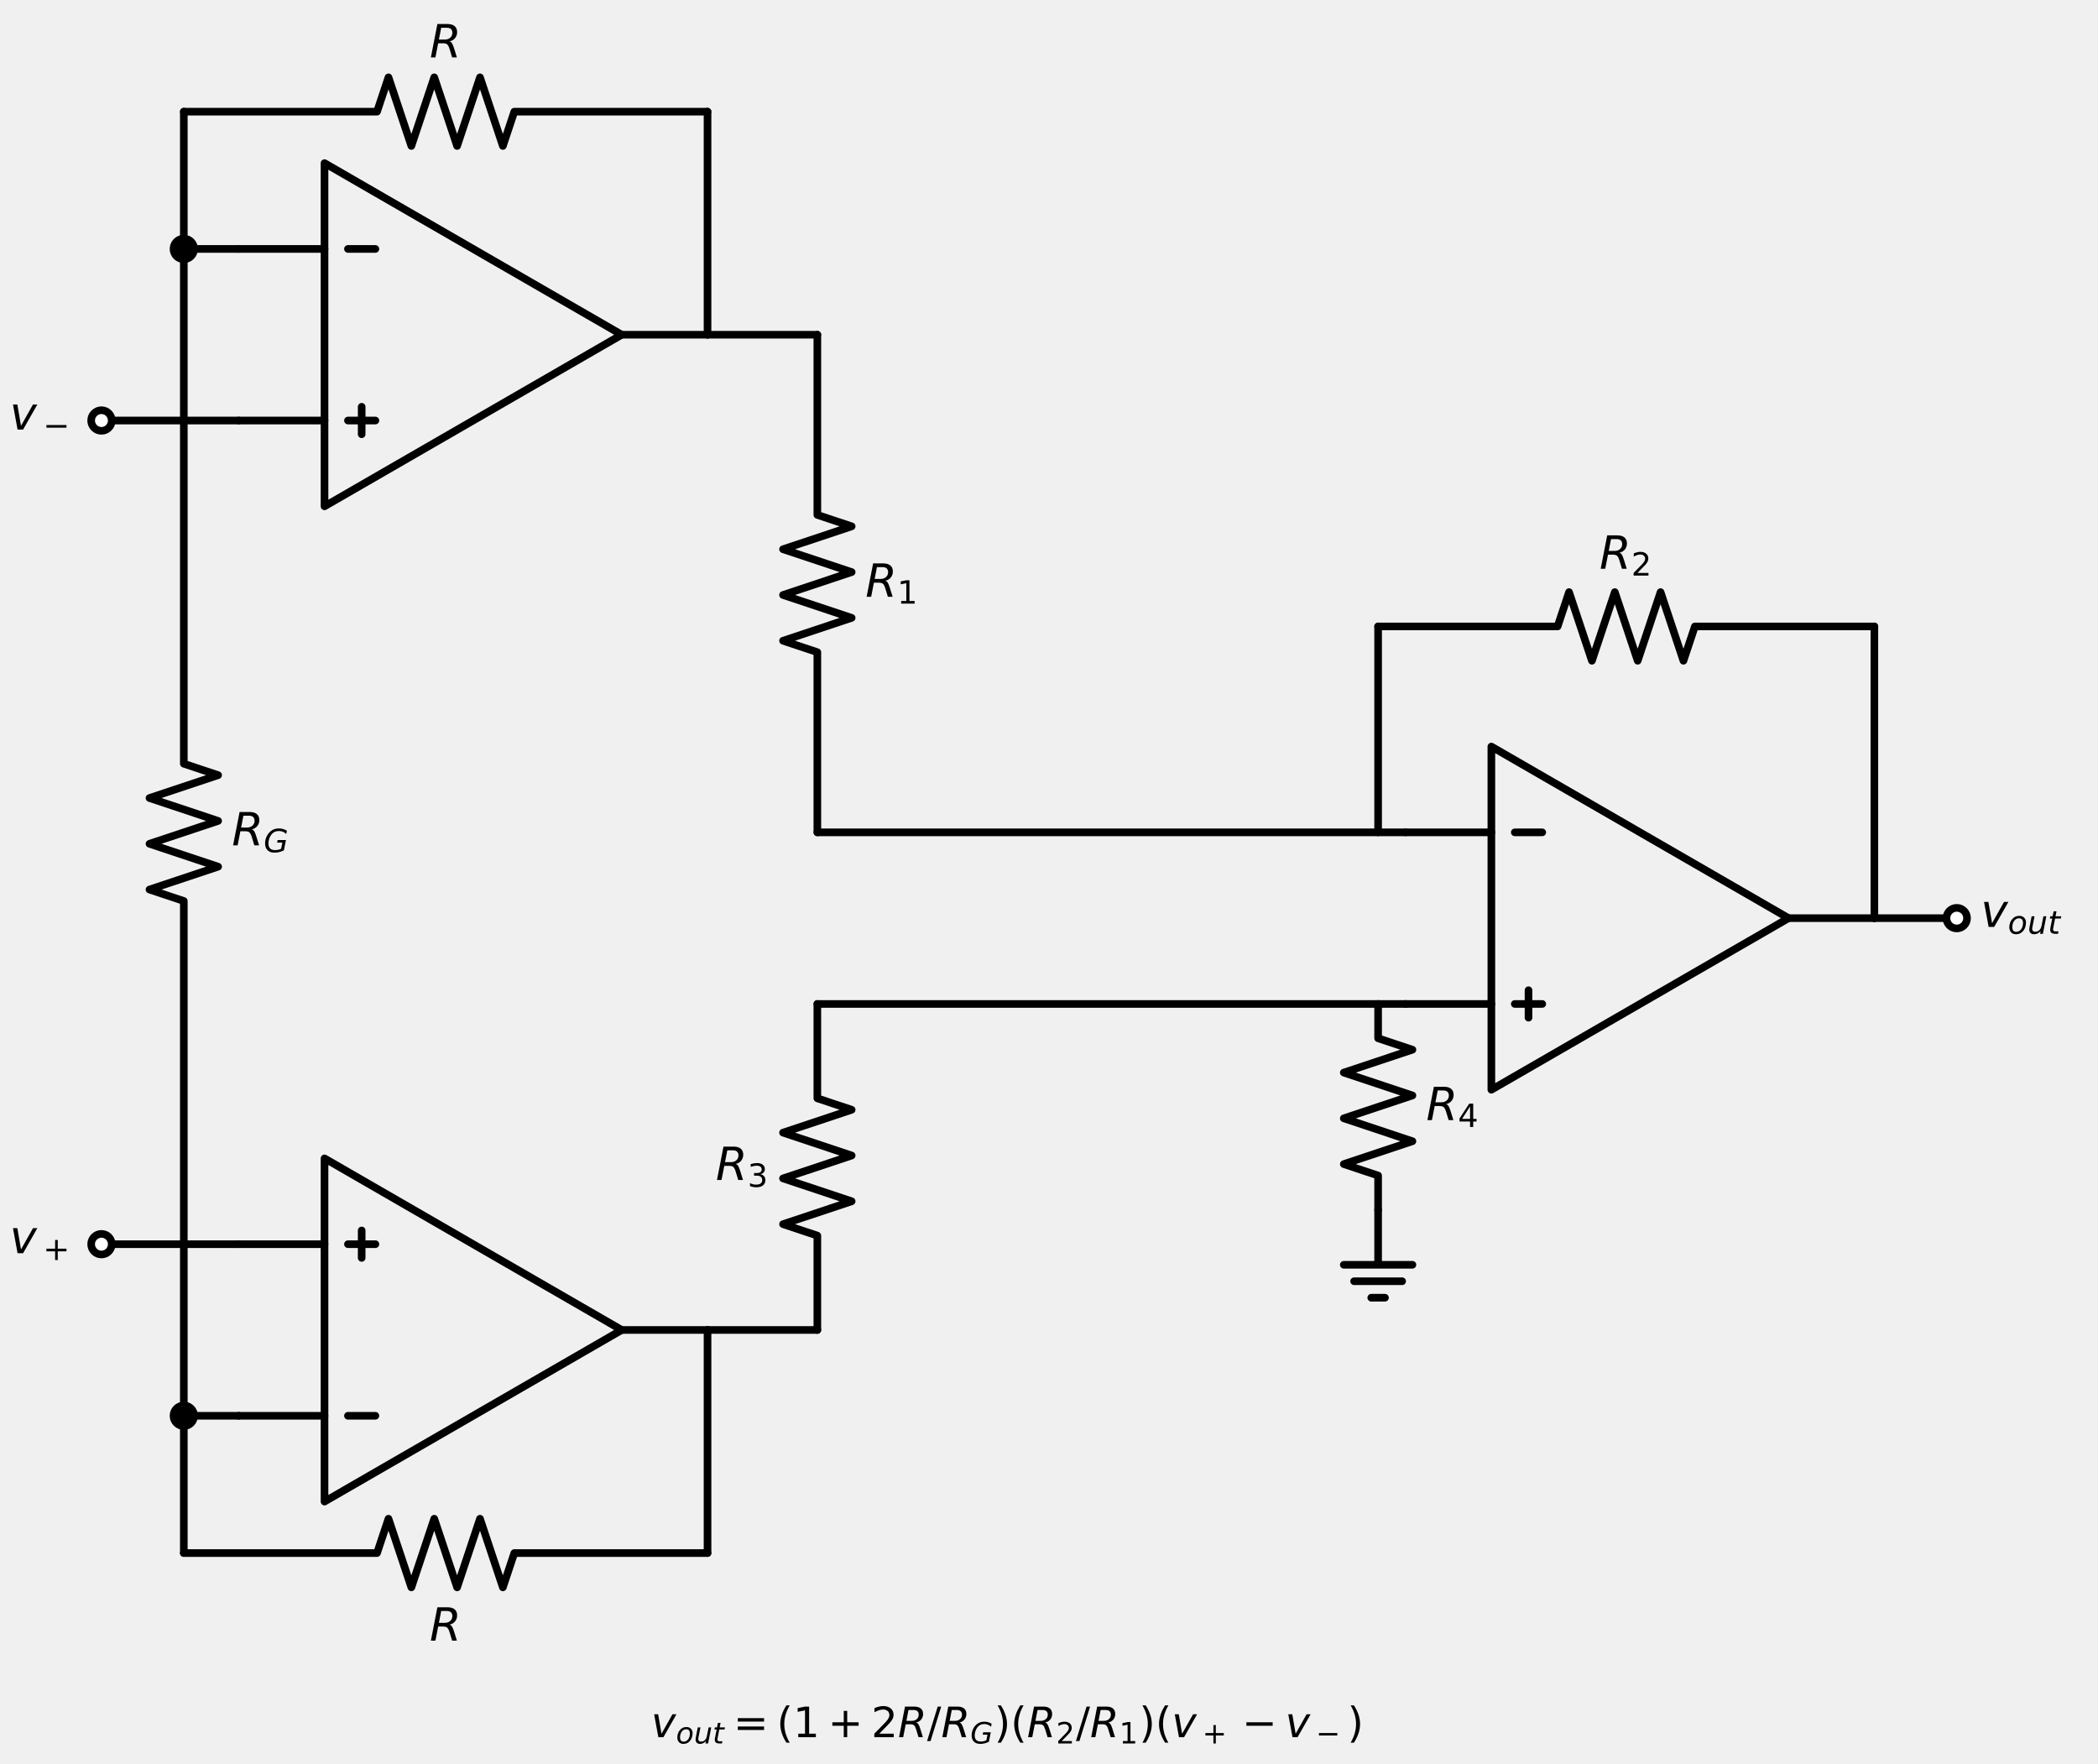
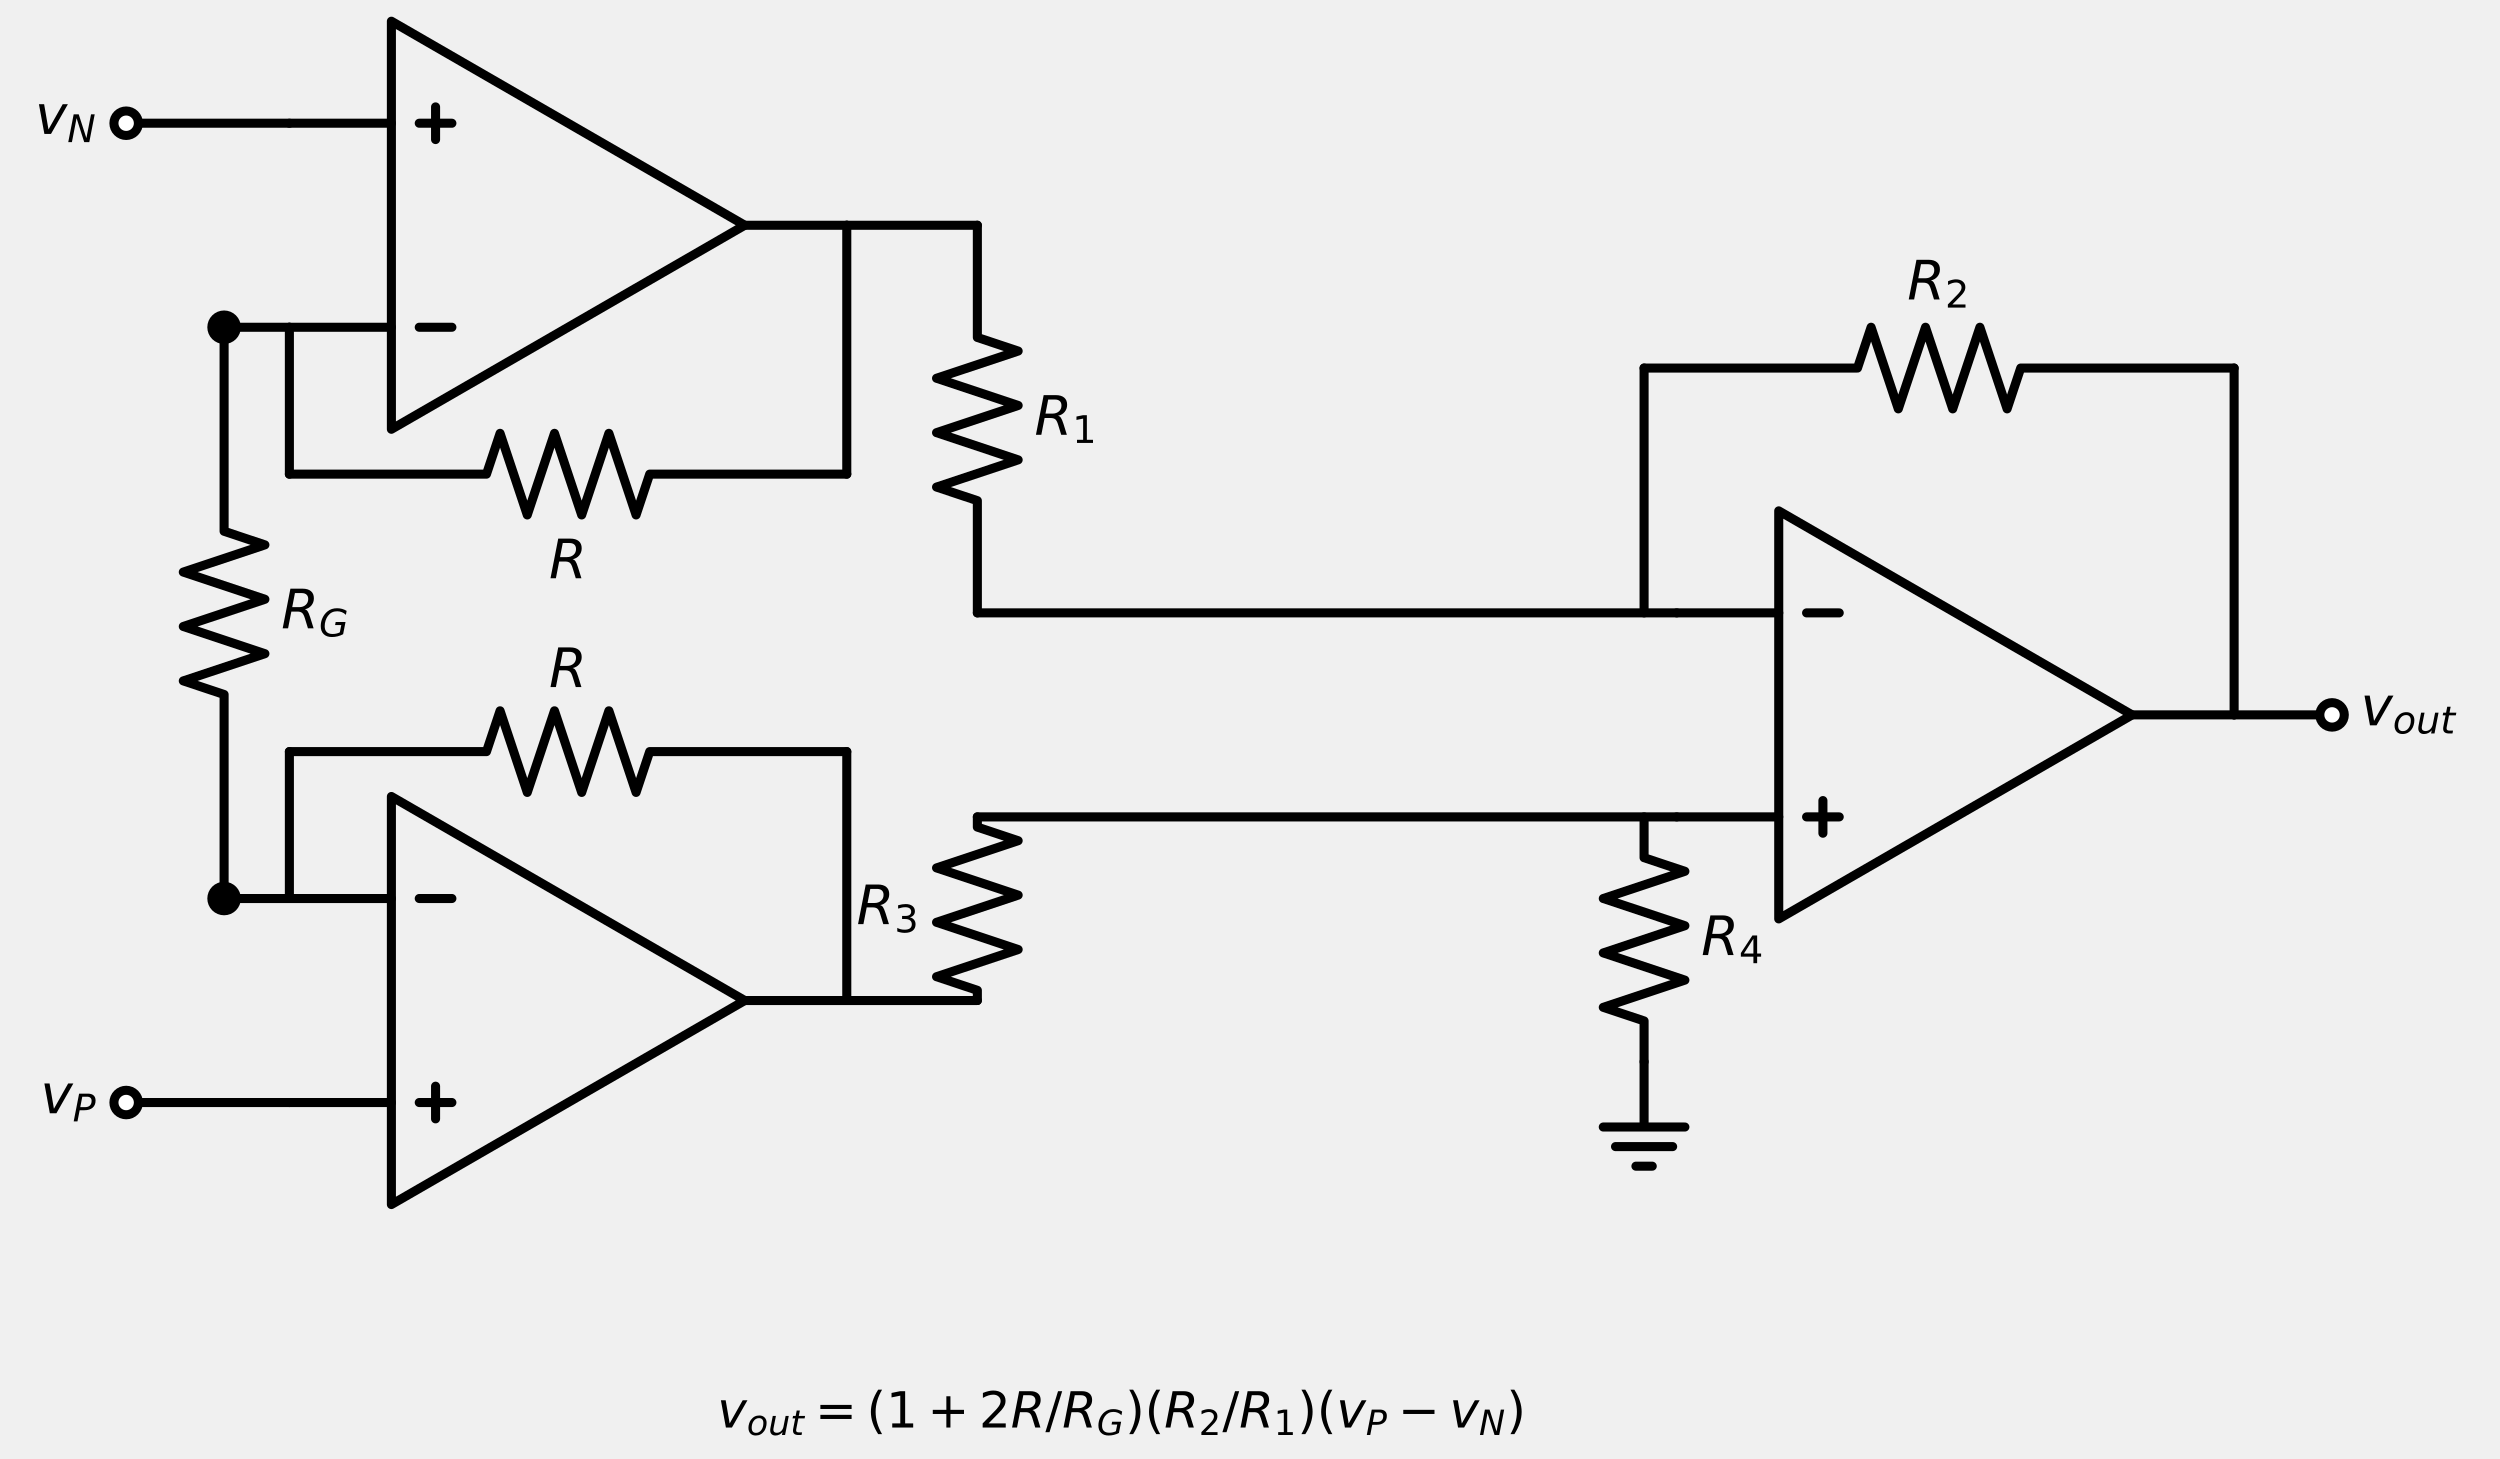
- <svg xmlns="http://www.w3.org/2000/svg" xmlns:xlink="http://www.w3.org/1999/xlink" width="550.19pt" height="462.46pt" viewBox="0 0 550.19 462.46" version="1.1">
+ <svg xmlns="http://www.w3.org/2000/svg" xmlns:xlink="http://www.w3.org/1999/xlink" width="551.414pt" height="321.76pt" viewBox="0 0 551.414 321.76" version="1.1">
  <defs>
    <style type="text/css">*{stroke-linejoin: round; stroke-linecap: butt}</style>
  </defs>
  <g id="figure_1">
    <g id="patch_1">
-       <path d="M 0 462.46  L 550.19 462.46  L 550.19 0  L 0 0  L 0 462.46  z " style="fill: none" />
+       <path d="M 0 321.76  L 551.414 321.76  L 551.414 0  L 0 0  L 0 321.76  z " style="fill: none" />
    </g>
    <g id="axes_1">
      <g id="line2d_1">
-         <path d="M 85.104 87.78  L 85.104 42.78  L 163.046 87.78  L 85.104 132.78  L 85.104 87.78  M 163.046 87.78  " clip-path="url(#p7ba71cdcad)" style="fill: none; stroke: #000000; stroke-width: 2; stroke-linecap: round" />
+         <path d="M 86.328 49.68  L 86.328 94.68  L 164.27 49.68  L 86.328 4.68  L 86.328 49.68  M 164.27 49.68  " clip-path="url(#p165c428528)" style="fill: none; stroke: #000000; stroke-width: 2; stroke-linecap: round" />
      </g>
      <g id="line2d_2">
-         <path d="M 91.247 65.28  L 98.447 65.28  " clip-path="url(#p7ba71cdcad)" style="fill: none; stroke: #000000; stroke-width: 2; stroke-linecap: round" />
+         <path d="M 92.471 72.18  L 99.671 72.18  " clip-path="url(#p165c428528)" style="fill: none; stroke: #000000; stroke-width: 2; stroke-linecap: round" />
      </g>
      <g id="line2d_3">
-         <path d="M 91.247 110.28  L 98.447 110.28  " clip-path="url(#p7ba71cdcad)" style="fill: none; stroke: #000000; stroke-width: 2; stroke-linecap: round" />
+         <path d="M 92.471 27.18  L 99.671 27.18  " clip-path="url(#p165c428528)" style="fill: none; stroke: #000000; stroke-width: 2; stroke-linecap: round" />
      </g>
      <g id="line2d_4">
-         <path d="M 94.847 113.88  L 94.847 106.68  " clip-path="url(#p7ba71cdcad)" style="fill: none; stroke: #000000; stroke-width: 2; stroke-linecap: round" />
+         <path d="M 96.071 23.58  L 96.071 30.78  " clip-path="url(#p165c428528)" style="fill: none; stroke: #000000; stroke-width: 2; stroke-linecap: round" />
      </g>
      <g id="line2d_5">
-         <path d="M 62.604 65.28  L 85.104 65.28  " clip-path="url(#p7ba71cdcad)" style="fill: none; stroke: #000000; stroke-width: 2; stroke-linecap: round" />
+         <path d="M 63.828 72.18  L 86.328 72.18  " clip-path="url(#p165c428528)" style="fill: none; stroke: #000000; stroke-width: 2; stroke-linecap: round" />
      </g>
      <g id="line2d_6">
-         <path d="M 62.604 110.28  L 85.104 110.28  " clip-path="url(#p7ba71cdcad)" style="fill: none; stroke: #000000; stroke-width: 2; stroke-linecap: round" />
+         <path d="M 63.828 27.18  L 86.328 27.18  " clip-path="url(#p165c428528)" style="fill: none; stroke: #000000; stroke-width: 2; stroke-linecap: round" />
      </g>
      <g id="line2d_7">
-         <path d="M 163.046 87.78  L 185.546 87.78  " clip-path="url(#p7ba71cdcad)" style="fill: none; stroke: #000000; stroke-width: 2; stroke-linecap: round" />
+         <path d="M 164.27 49.68  L 186.77 49.68  " clip-path="url(#p165c428528)" style="fill: none; stroke: #000000; stroke-width: 2; stroke-linecap: round" />
      </g>
      <g id="line2d_8">
-         <path d="M 85.104 348.78  L 85.104 393.78  L 163.046 348.78  L 85.104 303.78  L 85.104 348.78  M 163.046 348.78  " clip-path="url(#p7ba71cdcad)" style="fill: none; stroke: #000000; stroke-width: 2; stroke-linecap: round" />
+         <path d="M 86.328 220.68  L 86.328 175.68  L 164.27 220.68  L 86.328 265.68  L 86.328 220.68  M 164.27 220.68  " clip-path="url(#p165c428528)" style="fill: none; stroke: #000000; stroke-width: 2; stroke-linecap: round" />
      </g>
      <g id="line2d_9">
-         <path d="M 91.247 371.28  L 98.447 371.28  " clip-path="url(#p7ba71cdcad)" style="fill: none; stroke: #000000; stroke-width: 2; stroke-linecap: round" />
+         <path d="M 92.471 198.18  L 99.671 198.18  " clip-path="url(#p165c428528)" style="fill: none; stroke: #000000; stroke-width: 2; stroke-linecap: round" />
      </g>
      <g id="line2d_10">
-         <path d="M 91.247 326.28  L 98.447 326.28  " clip-path="url(#p7ba71cdcad)" style="fill: none; stroke: #000000; stroke-width: 2; stroke-linecap: round" />
+         <path d="M 92.471 243.18  L 99.671 243.18  " clip-path="url(#p165c428528)" style="fill: none; stroke: #000000; stroke-width: 2; stroke-linecap: round" />
      </g>
      <g id="line2d_11">
-         <path d="M 94.847 322.68  L 94.847 329.88  " clip-path="url(#p7ba71cdcad)" style="fill: none; stroke: #000000; stroke-width: 2; stroke-linecap: round" />
+         <path d="M 96.071 246.78  L 96.071 239.58  " clip-path="url(#p165c428528)" style="fill: none; stroke: #000000; stroke-width: 2; stroke-linecap: round" />
      </g>
      <g id="line2d_12">
-         <path d="M 62.604 371.28  L 85.104 371.28  " clip-path="url(#p7ba71cdcad)" style="fill: none; stroke: #000000; stroke-width: 2; stroke-linecap: round" />
+         <path d="M 63.828 198.18  L 86.328 198.18  " clip-path="url(#p165c428528)" style="fill: none; stroke: #000000; stroke-width: 2; stroke-linecap: round" />
      </g>
      <g id="line2d_13">
-         <path d="M 62.604 326.28  L 85.104 326.28  " clip-path="url(#p7ba71cdcad)" style="fill: none; stroke: #000000; stroke-width: 2; stroke-linecap: round" />
+         <path d="M 63.828 243.18  L 86.328 243.18  " clip-path="url(#p165c428528)" style="fill: none; stroke: #000000; stroke-width: 2; stroke-linecap: round" />
      </g>
      <g id="line2d_14">
-         <path d="M 163.046 348.78  L 185.546 348.78  " clip-path="url(#p7ba71cdcad)" style="fill: none; stroke: #000000; stroke-width: 2; stroke-linecap: round" />
+         <path d="M 164.27 220.68  L 186.77 220.68  " clip-path="url(#p165c428528)" style="fill: none; stroke: #000000; stroke-width: 2; stroke-linecap: round" />
      </g>
      <g id="line2d_15">
-         <path d="M 62.604 110.28  L 44.604 110.28  L 26.604 110.28  " clip-path="url(#p7ba71cdcad)" style="fill: none; stroke: #000000; stroke-width: 2; stroke-linecap: round" />
+         <path d="M 63.828 27.18  L 45.828 27.18  L 27.828 27.18  " clip-path="url(#p165c428528)" style="fill: none; stroke: #000000; stroke-width: 2; stroke-linecap: round" />
      </g>
      <g id="line2d_16">
-         <path d="M 62.604 326.28  L 44.604 326.28  L 26.604 326.28  " clip-path="url(#p7ba71cdcad)" style="fill: none; stroke: #000000; stroke-width: 2; stroke-linecap: round" />
+         <path d="M 63.828 243.18  L 45.828 243.18  L 27.828 243.18  " clip-path="url(#p165c428528)" style="fill: none; stroke: #000000; stroke-width: 2; stroke-linecap: round" />
      </g>
      <g id="line2d_17">
-         <path d="M 62.604 65.28  L 55.404 65.28  L 48.204 65.28  " clip-path="url(#p7ba71cdcad)" style="fill: none; stroke: #000000; stroke-width: 2; stroke-linecap: round" />
+         <path d="M 63.828 72.18  L 56.628 72.18  L 49.428 72.18  " clip-path="url(#p165c428528)" style="fill: none; stroke: #000000; stroke-width: 2; stroke-linecap: round" />
      </g>
      <g id="line2d_18">
-         <path d="M 62.604 371.28  L 55.404 371.28  L 48.204 371.28  " clip-path="url(#p7ba71cdcad)" style="fill: none; stroke: #000000; stroke-width: 2; stroke-linecap: round" />
+         <path d="M 63.828 198.18  L 56.628 198.18  L 49.428 198.18  " clip-path="url(#p165c428528)" style="fill: none; stroke: #000000; stroke-width: 2; stroke-linecap: round" />
      </g>
      <g id="line2d_19">
-         <path d="M 48.204 65.28  L 48.204 200.28  L 57.204 203.28  L 39.204 209.28  L 57.204 215.28  L 39.204 221.28  L 57.204 227.28  L 39.204 233.28  L 48.204 236.28  L 48.204 371.28  " clip-path="url(#p7ba71cdcad)" style="fill: none; stroke: #000000; stroke-width: 2; stroke-linecap: round" />
+         <path d="M 49.428 72.18  L 49.428 117.18  L 58.428 120.18  L 40.428 126.18  L 58.428 132.18  L 40.428 138.18  L 58.428 144.18  L 40.428 150.18  L 49.428 153.18  L 49.428 198.18  " clip-path="url(#p165c428528)" style="fill: none; stroke: #000000; stroke-width: 2; stroke-linecap: round" />
      </g>
      <g id="line2d_20">
-         <path d="M 48.204 65.28  L 48.204 47.28  L 48.204 29.28  " clip-path="url(#p7ba71cdcad)" style="fill: none; stroke: #000000; stroke-width: 2; stroke-linecap: round" />
+         <path d="M 63.828 72.18  L 63.828 88.38  L 63.828 104.58  " clip-path="url(#p165c428528)" style="fill: none; stroke: #000000; stroke-width: 2; stroke-linecap: round" />
      </g>
      <g id="line2d_21">
-         <path d="M 48.204 29.28  L 98.875 29.28  L 101.875 20.28  L 107.875 38.28  L 113.875 20.28  L 119.875 38.28  L 125.875 20.28  L 131.875 38.28  L 134.875 29.28  L 185.546 29.28  " clip-path="url(#p7ba71cdcad)" style="fill: none; stroke: #000000; stroke-width: 2; stroke-linecap: round" />
+         <path d="M 63.828 104.58  L 107.299 104.58  L 110.299 95.58  L 116.299 113.58  L 122.299 95.58  L 128.299 113.58  L 134.299 95.58  L 140.299 113.58  L 143.299 104.58  L 186.77 104.58  " clip-path="url(#p165c428528)" style="fill: none; stroke: #000000; stroke-width: 2; stroke-linecap: round" />
      </g>
      <g id="line2d_22">
-         <path d="M 185.546 29.28  L 185.546 58.53  L 185.546 87.78  " clip-path="url(#p7ba71cdcad)" style="fill: none; stroke: #000000; stroke-width: 2; stroke-linecap: round" />
+         <path d="M 186.77 104.58  L 186.77 77.13  L 186.77 49.68  " clip-path="url(#p165c428528)" style="fill: none; stroke: #000000; stroke-width: 2; stroke-linecap: round" />
      </g>
      <g id="line2d_23">
-         <path d="M 48.204 371.28  L 48.204 389.28  L 48.204 407.28  " clip-path="url(#p7ba71cdcad)" style="fill: none; stroke: #000000; stroke-width: 2; stroke-linecap: round" />
+         <path d="M 63.828 198.18  L 63.828 181.98  L 63.828 165.78  " clip-path="url(#p165c428528)" style="fill: none; stroke: #000000; stroke-width: 2; stroke-linecap: round" />
      </g>
      <g id="line2d_24">
-         <path d="M 48.204 407.28  L 98.875 407.28  L 101.875 398.28  L 107.875 416.28  L 113.875 398.28  L 119.875 416.28  L 125.875 398.28  L 131.875 416.28  L 134.875 407.28  L 185.546 407.28  " clip-path="url(#p7ba71cdcad)" style="fill: none; stroke: #000000; stroke-width: 2; stroke-linecap: round" />
+         <path d="M 63.828 165.78  L 107.299 165.78  L 110.299 156.78  L 116.299 174.78  L 122.299 156.78  L 128.299 174.78  L 134.299 156.78  L 140.299 174.78  L 143.299 165.78  L 186.77 165.78  " clip-path="url(#p165c428528)" style="fill: none; stroke: #000000; stroke-width: 2; stroke-linecap: round" />
      </g>
      <g id="line2d_25">
-         <path d="M 185.546 407.28  L 185.546 378.03  L 185.546 348.78  " clip-path="url(#p7ba71cdcad)" style="fill: none; stroke: #000000; stroke-width: 2; stroke-linecap: round" />
+         <path d="M 186.77 165.78  L 186.77 193.23  L 186.77 220.68  " clip-path="url(#p165c428528)" style="fill: none; stroke: #000000; stroke-width: 2; stroke-linecap: round" />
      </g>
      <g id="line2d_26">
-         <path d="M 391.104 240.78  L 391.104 195.78  L 469.046 240.78  L 391.104 285.78  L 391.104 240.78  M 469.046 240.78  " clip-path="url(#p7ba71cdcad)" style="fill: none; stroke: #000000; stroke-width: 2; stroke-linecap: round" />
+         <path d="M 392.328 157.68  L 392.328 112.68  L 470.27 157.68  L 392.328 202.68  L 392.328 157.68  M 470.27 157.68  " clip-path="url(#p165c428528)" style="fill: none; stroke: #000000; stroke-width: 2; stroke-linecap: round" />
      </g>
      <g id="line2d_27">
-         <path d="M 397.247 218.28  L 404.447 218.28  " clip-path="url(#p7ba71cdcad)" style="fill: none; stroke: #000000; stroke-width: 2; stroke-linecap: round" />
+         <path d="M 398.471 135.18  L 405.671 135.18  " clip-path="url(#p165c428528)" style="fill: none; stroke: #000000; stroke-width: 2; stroke-linecap: round" />
      </g>
      <g id="line2d_28">
-         <path d="M 397.247 263.28  L 404.447 263.28  " clip-path="url(#p7ba71cdcad)" style="fill: none; stroke: #000000; stroke-width: 2; stroke-linecap: round" />
+         <path d="M 398.471 180.18  L 405.671 180.18  " clip-path="url(#p165c428528)" style="fill: none; stroke: #000000; stroke-width: 2; stroke-linecap: round" />
      </g>
      <g id="line2d_29">
-         <path d="M 400.847 266.88  L 400.847 259.68  " clip-path="url(#p7ba71cdcad)" style="fill: none; stroke: #000000; stroke-width: 2; stroke-linecap: round" />
+         <path d="M 402.071 183.78  L 402.071 176.58  " clip-path="url(#p165c428528)" style="fill: none; stroke: #000000; stroke-width: 2; stroke-linecap: round" />
      </g>
      <g id="line2d_30">
-         <path d="M 368.604 218.28  L 391.104 218.28  " clip-path="url(#p7ba71cdcad)" style="fill: none; stroke: #000000; stroke-width: 2; stroke-linecap: round" />
+         <path d="M 369.828 135.18  L 392.328 135.18  " clip-path="url(#p165c428528)" style="fill: none; stroke: #000000; stroke-width: 2; stroke-linecap: round" />
      </g>
      <g id="line2d_31">
-         <path d="M 368.604 263.28  L 391.104 263.28  " clip-path="url(#p7ba71cdcad)" style="fill: none; stroke: #000000; stroke-width: 2; stroke-linecap: round" />
+         <path d="M 369.828 180.18  L 392.328 180.18  " clip-path="url(#p165c428528)" style="fill: none; stroke: #000000; stroke-width: 2; stroke-linecap: round" />
      </g>
      <g id="line2d_32">
-         <path d="M 469.046 240.78  L 491.546 240.78  " clip-path="url(#p7ba71cdcad)" style="fill: none; stroke: #000000; stroke-width: 2; stroke-linecap: round" />
+         <path d="M 470.27 157.68  L 492.77 157.68  " clip-path="url(#p165c428528)" style="fill: none; stroke: #000000; stroke-width: 2; stroke-linecap: round" />
      </g>
      <g id="line2d_33">
-         <path d="M 185.546 87.78  L 199.946 87.78  L 214.346 87.78  " clip-path="url(#p7ba71cdcad)" style="fill: none; stroke: #000000; stroke-width: 2; stroke-linecap: round" />
+         <path d="M 186.77 49.68  L 201.17 49.68  L 215.57 49.68  " clip-path="url(#p165c428528)" style="fill: none; stroke: #000000; stroke-width: 2; stroke-linecap: round" />
      </g>
      <g id="line2d_34">
-         <path d="M 214.346 87.78  L 214.346 135.03  L 223.346 138.03  L 205.346 144.03  L 223.346 150.03  L 205.346 156.03  L 223.346 162.03  L 205.346 168.03  L 214.346 171.03  L 214.346 218.28  " clip-path="url(#p7ba71cdcad)" style="fill: none; stroke: #000000; stroke-width: 2; stroke-linecap: round" />
+         <path d="M 215.57 49.68  L 215.57 74.43  L 224.57 77.43  L 206.57 83.43  L 224.57 89.43  L 206.57 95.43  L 224.57 101.43  L 206.57 107.43  L 215.57 110.43  L 215.57 135.18  " clip-path="url(#p165c428528)" style="fill: none; stroke: #000000; stroke-width: 2; stroke-linecap: round" />
      </g>
      <g id="line2d_35">
-         <path d="M 214.346 218.28  L 291.475 218.28  L 368.604 218.28  " clip-path="url(#p7ba71cdcad)" style="fill: none; stroke: #000000; stroke-width: 2; stroke-linecap: round" />
+         <path d="M 215.57 135.18  L 292.699 135.18  L 369.828 135.18  " clip-path="url(#p165c428528)" style="fill: none; stroke: #000000; stroke-width: 2; stroke-linecap: round" />
      </g>
      <g id="line2d_36">
-         <path d="M 185.546 348.78  L 199.946 348.78  L 214.346 348.78  " clip-path="url(#p7ba71cdcad)" style="fill: none; stroke: #000000; stroke-width: 2; stroke-linecap: round" />
+         <path d="M 186.77 220.68  L 201.17 220.68  L 215.57 220.68  " clip-path="url(#p165c428528)" style="fill: none; stroke: #000000; stroke-width: 2; stroke-linecap: round" />
      </g>
      <g id="line2d_37">
-         <path d="M 214.346 348.78  L 214.346 324.03  L 205.346 321.03  L 223.346 315.03  L 205.346 309.03  L 223.346 303.03  L 205.346 297.03  L 223.346 291.03  L 214.346 288.03  L 214.346 263.28  " clip-path="url(#p7ba71cdcad)" style="fill: none; stroke: #000000; stroke-width: 2; stroke-linecap: round" />
+         <path d="M 215.57 220.68  L 215.57 218.43  L 206.57 215.43  L 224.57 209.43  L 206.57 203.43  L 224.57 197.43  L 206.57 191.43  L 224.57 185.43  L 215.57 182.43  L 215.57 180.18  " clip-path="url(#p165c428528)" style="fill: none; stroke: #000000; stroke-width: 2; stroke-linecap: round" />
      </g>
      <g id="line2d_38">
-         <path d="M 214.346 263.28  L 291.475 263.28  L 368.604 263.28  " clip-path="url(#p7ba71cdcad)" style="fill: none; stroke: #000000; stroke-width: 2; stroke-linecap: round" />
+         <path d="M 215.57 180.18  L 292.699 180.18  L 369.828 180.18  " clip-path="url(#p165c428528)" style="fill: none; stroke: #000000; stroke-width: 2; stroke-linecap: round" />
      </g>
      <g id="line2d_39">
-         <path d="M 361.404 218.28  L 361.404 191.28  L 361.404 164.28  " clip-path="url(#p7ba71cdcad)" style="fill: none; stroke: #000000; stroke-width: 2; stroke-linecap: round" />
+         <path d="M 362.628 135.18  L 362.628 108.18  L 362.628 81.18  " clip-path="url(#p165c428528)" style="fill: none; stroke: #000000; stroke-width: 2; stroke-linecap: round" />
      </g>
      <g id="line2d_40">
-         <path d="M 361.404 164.28  L 408.475 164.28  L 411.475 155.28  L 417.475 173.28  L 423.475 155.28  L 429.475 173.28  L 435.475 155.28  L 441.475 173.28  L 444.475 164.28  L 491.546 164.28  " clip-path="url(#p7ba71cdcad)" style="fill: none; stroke: #000000; stroke-width: 2; stroke-linecap: round" />
+         <path d="M 362.628 81.18  L 409.699 81.18  L 412.699 72.18  L 418.699 90.18  L 424.699 72.18  L 430.699 90.18  L 436.699 72.18  L 442.699 90.18  L 445.699 81.18  L 492.77 81.18  " clip-path="url(#p165c428528)" style="fill: none; stroke: #000000; stroke-width: 2; stroke-linecap: round" />
      </g>
      <g id="line2d_41">
-         <path d="M 491.546 164.28  L 491.546 202.53  L 491.546 240.78  " clip-path="url(#p7ba71cdcad)" style="fill: none; stroke: #000000; stroke-width: 2; stroke-linecap: round" />
+         <path d="M 492.77 81.18  L 492.77 119.43  L 492.77 157.68  " clip-path="url(#p165c428528)" style="fill: none; stroke: #000000; stroke-width: 2; stroke-linecap: round" />
      </g>
      <g id="line2d_42">
-         <path d="M 361.404 263.28  L 361.404 272.28  L 370.404 275.28  L 352.404 281.28  L 370.404 287.28  L 352.404 293.28  L 370.404 299.28  L 352.404 305.28  L 361.404 308.28  L 361.404 317.28  " clip-path="url(#p7ba71cdcad)" style="fill: none; stroke: #000000; stroke-width: 2; stroke-linecap: round" />
+         <path d="M 362.628 180.18  L 362.628 189.18  L 371.628 192.18  L 353.628 198.18  L 371.628 204.18  L 353.628 210.18  L 371.628 216.18  L 353.628 222.18  L 362.628 225.18  L 362.628 234.18  " clip-path="url(#p165c428528)" style="fill: none; stroke: #000000; stroke-width: 2; stroke-linecap: round" />
      </g>
      <g id="line2d_43">
-         <path d="M 361.404 317.28  L 361.404 331.68  L 352.404 331.68  L 370.404 331.68  M 355.104 336  L 367.704 336  M 359.604 340.32  L 363.204 340.32  " clip-path="url(#p7ba71cdcad)" style="fill: none; stroke: #000000; stroke-width: 2; stroke-linecap: round" />
+         <path d="M 362.628 234.18  L 362.628 248.58  L 353.628 248.58  L 371.628 248.58  M 356.328 252.9  L 368.928 252.9  M 360.828 257.22  L 364.428 257.22  " clip-path="url(#p165c428528)" style="fill: none; stroke: #000000; stroke-width: 2; stroke-linecap: round" />
      </g>
      <g id="line2d_44">
-         <path d="M 491.546 240.78  L 502.346 240.78  L 513.146 240.78  " clip-path="url(#p7ba71cdcad)" style="fill: none; stroke: #000000; stroke-width: 2; stroke-linecap: round" />
+         <path d="M 492.77 157.68  L 503.57 157.68  L 514.37 157.68  " clip-path="url(#p165c428528)" style="fill: none; stroke: #000000; stroke-width: 2; stroke-linecap: round" />
      </g>
      <g id="text_1">
-         <g transform="translate(60.804 221.7) scale(0.12 -0.12)">
+         <g transform="translate(62.028 138.6) scale(0.12 -0.12)">
          <defs>
            <path id="DejaVuSans-Oblique-35" d="M 1613 4147  L 1294 2491  L 2106 2491  Q 2584 2491 2879 2755  Q 3175 3019 3175 3444  Q 3175 3784 2976 3965  Q 2778 4147 2406 4147  L 1613 4147  z M 2772 2241  Q 2972 2194 3105 2009  Q 3238 1825 3413 1275  L 3809 0  L 3144 0  L 2778 1197  Q 2638 1659 2453 1815  Q 2269 1972 1888 1972  L 1191 1972  L 806 0  L 172 0  L 1081 4666  L 2503 4666  Q 3150 4666 3495 4373  Q 3841 4081 3841 3531  Q 3841 3044 3547 2687  Q 3253 2331 2772 2241  z " transform="scale(0.015625)" />
            <path id="DejaVuSans-Oblique-2a" d="M 3494 697  L 3738 1919  L 2700 1919  L 2797 2438  L 4453 2438  L 4050 384  Q 3634 156 3143 32  Q 2653 -91 2156 -91  Q 1278 -91 783 396  Q 288 884 288 1753  Q 288 2475 589 3126  Q 891 3778 1422 4213  Q 1756 4484 2153 4617  Q 2550 4750 3034 4750  Q 3472 4750 3873 4639  Q 4275 4528 4641 4306  L 4513 3634  Q 4231 3928 3853 4083  Q 3475 4238 3047 4238  Q 2550 4238 2172 4048  Q 1794 3859 1497 3463  Q 1244 3125 1098 2667  Q 953 2209 953 1734  Q 953 1081 1287 751  Q 1622 422 2284 422  Q 2616 422 2925 492  Q 3234 563 3494 697  z " transform="scale(0.015625)" />
          </defs>
          <use xlink:href="#DejaVuSans-Oblique-35" transform="translate(0 0.09375)" />
          <use xlink:href="#DejaVuSans-Oblique-2a" transform="translate(69.48242 -14.9062) scale(0.7)" />
        </g>
      </g>
      <g id="text_2">
-         <g transform="translate(112.6751 15.06) scale(0.12 -0.12)">
+         <g transform="translate(121.0991 127.56) scale(0.12 -0.12)">
          <use xlink:href="#DejaVuSans-Oblique-35" transform="translate(0 0.09375)" />
        </g>
      </g>
      <g id="text_3">
-         <g transform="translate(112.6751 430.26) scale(0.12 -0.12)">
+         <g transform="translate(121.0991 151.56) scale(0.12 -0.12)">
          <use xlink:href="#DejaVuSans-Oblique-35" transform="translate(0 0.09375)" />
        </g>
      </g>
      <g id="text_4">
-         <g transform="translate(226.9463 156.51) scale(0.12 -0.12)">
+         <g transform="translate(228.1703 95.91) scale(0.12 -0.12)">
          <defs>
            <path id="DejaVuSans-14" d="M 794 531  L 1825 531  L 1825 4091  L 703 3866  L 703 4441  L 1819 4666  L 2450 4666  L 2450 531  L 3481 531  L 3481 0  L 794 0  L 794 531  z " transform="scale(0.015625)" />
          </defs>
          <use xlink:href="#DejaVuSans-Oblique-35" transform="translate(0 0.09375)" />
          <use xlink:href="#DejaVuSans-14" transform="translate(69.48242 -14.9062) scale(0.7)" />
        </g>
      </g>
      <g id="text_5">
-         <g transform="translate(187.7063 309.45) scale(0.12 -0.12)">
+         <g transform="translate(188.9303 203.85) scale(0.12 -0.12)">
          <defs>
            <path id="DejaVuSans-16" d="M 2597 2516  Q 3050 2419 3304 2112  Q 3559 1806 3559 1356  Q 3559 666 3084 287  Q 2609 -91 1734 -91  Q 1441 -91 1130 -33  Q 819 25 488 141  L 488 750  Q 750 597 1062 519  Q 1375 441 1716 441  Q 2309 441 2620 675  Q 2931 909 2931 1356  Q 2931 1769 2642 2001  Q 2353 2234 1838 2234  L 1294 2234  L 1294 2753  L 1863 2753  Q 2328 2753 2575 2939  Q 2822 3125 2822 3475  Q 2822 3834 2567 4026  Q 2313 4219 1838 4219  Q 1578 4219 1281 4162  Q 984 4106 628 3988  L 628 4550  Q 988 4650 1302 4700  Q 1616 4750 1894 4750  Q 2613 4750 3031 4423  Q 3450 4097 3450 3541  Q 3450 3153 3228 2886  Q 3006 2619 2597 2516  z " transform="scale(0.015625)" />
          </defs>
          <use xlink:href="#DejaVuSans-Oblique-35" transform="translate(0 0.09375)" />
          <use xlink:href="#DejaVuSans-16" transform="translate(69.48242 -14.9062) scale(0.7)" />
        </g>
      </g>
      <g id="text_6">
-         <g transform="translate(419.4551 149.16) scale(0.12 -0.12)">
+         <g transform="translate(420.6791 66.06) scale(0.12 -0.12)">
          <defs>
            <path id="DejaVuSans-15" d="M 1228 531  L 3431 531  L 3431 0  L 469 0  L 469 531  Q 828 903 1448 1529  Q 2069 2156 2228 2338  Q 2531 2678 2651 2914  Q 2772 3150 2772 3378  Q 2772 3750 2511 3984  Q 2250 4219 1831 4219  Q 1534 4219 1204 4116  Q 875 4013 500 3803  L 500 4441  Q 881 4594 1212 4672  Q 1544 4750 1819 4750  Q 2544 4750 2975 4387  Q 3406 4025 3406 3419  Q 3406 3131 3298 2873  Q 3191 2616 2906 2266  Q 2828 2175 2409 1742  Q 1991 1309 1228 531  z " transform="scale(0.015625)" />
          </defs>
          <use xlink:href="#DejaVuSans-Oblique-35" transform="translate(0 0.09375)" />
          <use xlink:href="#DejaVuSans-15" transform="translate(69.48242 -14.9062) scale(0.7)" />
        </g>
      </g>
      <g id="text_7">
-         <g transform="translate(374.004 293.76) scale(0.12 -0.12)">
+         <g transform="translate(375.228 210.66) scale(0.12 -0.12)">
          <defs>
            <path id="DejaVuSans-17" d="M 2419 4116  L 825 1625  L 2419 1625  L 2419 4116  z M 2253 4666  L 3047 4666  L 3047 1625  L 3713 1625  L 3713 1100  L 3047 1100  L 3047 0  L 2419 0  L 2419 1100  L 313 1100  L 313 1709  L 2253 4666  z " transform="scale(0.015625)" />
          </defs>
          <use xlink:href="#DejaVuSans-Oblique-35" transform="translate(0 0.09375)" />
          <use xlink:href="#DejaVuSans-17" transform="translate(69.48242 -14.9062) scale(0.7)" />
        </g>
      </g>
      <g id="text_8">
-         <g transform="translate(170.759 455.58) scale(0.11 -0.11)">
+         <g transform="translate(158.218 314.88) scale(0.11 -0.11)">
          <defs>
            <path id="DejaVuSans-Oblique-59" d="M 459 3500  L 1069 3500  L 1581 525  L 3256 3500  L 3866 3500  L 1875 0  L 1100 0  L 459 3500  z " transform="scale(0.015625)" />
            <path id="DejaVuSans-Oblique-52" d="M 1625 -91  Q 1009 -91 651 289  Q 294 669 294 1325  Q 294 1706 417 2101  Q 541 2497 738 2766  Q 1047 3184 1428 3384  Q 1809 3584 2291 3584  Q 2888 3584 3255 3212  Q 3622 2841 3622 2241  Q 3622 1825 3500 1412  Q 3378 1000 3181 728  Q 2875 309 2494 109  Q 2113 -91 1625 -91  z M 891 1344  Q 891 869 1089 633  Q 1288 397 1691 397  Q 2269 397 2648 901  Q 3028 1406 3028 2181  Q 3028 2634 2825 2865  Q 2622 3097 2228 3097  Q 1903 3097 1650 2945  Q 1397 2794 1197 2484  Q 1050 2253 970 1956  Q 891 1659 891 1344  z " transform="scale(0.015625)" />
            <path id="DejaVuSans-Oblique-58" d="M 428 1388  L 838 3500  L 1416 3500  L 1006 1409  Q 975 1256 961 1147  Q 947 1038 947 966  Q 947 700 1109 554  Q 1272 409 1569 409  Q 2031 409 2368 721  Q 2706 1034 2809 1563  L 3194 3500  L 3769 3500  L 3091 0  L 2516 0  L 2631 550  Q 2388 244 2052 76  Q 1716 -91 1338 -91  Q 878 -91 622 161  Q 366 413 366 863  Q 366 956 381 1097  Q 397 1238 428 1388  z " transform="scale(0.015625)" />
            <path id="DejaVuSans-Oblique-57" d="M 2706 3500  L 2619 3053  L 1472 3053  L 1100 1153  Q 1081 1047 1072 975  Q 1063 903 1063 863  Q 1063 663 1183 572  Q 1303 481 1569 481  L 2150 481  L 2053 0  L 1503 0  Q 991 0 739 200  Q 488 400 488 806  Q 488 878 497 964  Q 506 1050 525 1153  L 897 3053  L 409 3053  L 500 3500  L 978 3500  L 1172 4494  L 1747 4494  L 1556 3500  L 2706 3500  z " transform="scale(0.015625)" />
            <path id="DejaVuSans-20" d="M 678 2906  L 4684 2906  L 4684 2381  L 678 2381  L 678 2906  z M 678 1631  L 4684 1631  L 4684 1100  L 678 1100  L 678 1631  z " transform="scale(0.015625)" />
            <path id="DejaVuSans-b" d="M 1984 4856  Q 1566 4138 1362 3434  Q 1159 2731 1159 2009  Q 1159 1288 1364 580  Q 1569 -128 1984 -844  L 1484 -844  Q 1016 -109 783 600  Q 550 1309 550 2009  Q 550 2706 781 3412  Q 1013 4119 1484 4856  L 1984 4856  z " transform="scale(0.015625)" />
            <path id="DejaVuSans-e" d="M 2944 4013  L 2944 2272  L 4684 2272  L 4684 1741  L 2944 1741  L 2944 0  L 2419 0  L 2419 1741  L 678 1741  L 678 2272  L 2419 2272  L 2419 4013  L 2944 4013  z " transform="scale(0.015625)" />
            <path id="DejaVuSans-12" d="M 1625 4666  L 2156 4666  L 531 -594  L 0 -594  L 1625 4666  z " transform="scale(0.015625)" />
            <path id="DejaVuSans-c" d="M 513 4856  L 1013 4856  Q 1481 4119 1714 3412  Q 1947 2706 1947 2009  Q 1947 1309 1714 600  Q 1481 -109 1013 -844  L 513 -844  Q 928 -128 1133 580  Q 1338 1288 1338 2009  Q 1338 2731 1133 3434  Q 928 4138 513 4856  z " transform="scale(0.015625)" />
+             <path id="DejaVuSans-Oblique-33" d="M 1081 4666  L 2541 4666  Q 3178 4666 3512 4369  Q 3847 4072 3847 3500  Q 3847 2731 3353 2303  Q 2859 1875 1966 1875  L 1172 1875  L 806 0  L 172 0  L 1081 4666  z M 1613 4147  L 1275 2394  L 2069 2394  Q 2606 2394 2893 2669  Q 3181 2944 3181 3456  Q 3181 3784 2986 3965  Q 2791 4147 2438 4147  L 1613 4147  z " transform="scale(0.015625)" />
            <path id="DejaVuSans-c9c" d="M 678 2272  L 4684 2272  L 4684 1741  L 678 1741  L 678 2272  z " transform="scale(0.015625)" />
+             <path id="DejaVuSans-Oblique-31" d="M 1081 4666  L 1931 4666  L 3219 666  L 4000 4666  L 4616 4666  L 3706 0  L 2853 0  L 1569 4025  L 788 0  L 172 0  L 1081 4666  z " transform="scale(0.015625)" />
          </defs>
          <use xlink:href="#DejaVuSans-Oblique-59" transform="translate(0 0.125)" />
          <use xlink:href="#DejaVuSans-Oblique-52" transform="translate(59.17969 -14.87495) scale(0.7)" />
          <use xlink:href="#DejaVuSans-Oblique-58" transform="translate(102.0068 -14.87495) scale(0.7)" />
          <use xlink:href="#DejaVuSans-Oblique-57" transform="translate(146.3721 -14.87495) scale(0.7)" />
          <use xlink:href="#DejaVuSans-20" transform="translate(196.0352 0.125)" />
          <use xlink:href="#DejaVuSans-b" transform="translate(299.3066 0.125)" />
          <use xlink:href="#DejaVuSans-14" transform="translate(338.3203 0.125)" />
          <use xlink:href="#DejaVuSans-e" transform="translate(421.4258 0.125)" />
          <use xlink:href="#DejaVuSans-15" transform="translate(524.6973 0.125)" />
          <use xlink:href="#DejaVuSans-Oblique-35" transform="translate(588.3203 0.125)" />
          <use xlink:href="#DejaVuSans-12" transform="translate(657.8027 0.125)" />
          <use xlink:href="#DejaVuSans-Oblique-35" transform="translate(691.4941 0.125)" />
          <use xlink:href="#DejaVuSans-Oblique-2a" transform="translate(760.9766 -14.87495) scale(0.7)" />
          <use xlink:href="#DejaVuSans-c" transform="translate(817.9541 0.125)" />
          <use xlink:href="#DejaVuSans-b" transform="translate(856.9678 0.125)" />
          <use xlink:href="#DejaVuSans-Oblique-35" transform="translate(895.9814 0.125)" />
          <use xlink:href="#DejaVuSans-15" transform="translate(965.4639 -14.87495) scale(0.7)" />
          <use xlink:href="#DejaVuSans-12" transform="translate(1012.734 0.125)" />
          <use xlink:href="#DejaVuSans-Oblique-35" transform="translate(1046.426 0.125)" />
          <use xlink:href="#DejaVuSans-14" transform="translate(1115.908 -14.87495) scale(0.7)" />
          <use xlink:href="#DejaVuSans-c" transform="translate(1163.179 0.125)" />
          <use xlink:href="#DejaVuSans-b" transform="translate(1202.192 0.125)" />
          <use xlink:href="#DejaVuSans-Oblique-59" transform="translate(1241.206 0.125)" />
-           <use xlink:href="#DejaVuSans-e" transform="translate(1314.023 -14.87495) scale(0.7)" />
-           <use xlink:href="#DejaVuSans-c9c" transform="translate(1408.53 0.125)" />
-           <use xlink:href="#DejaVuSans-Oblique-59" transform="translate(1511.802 0.125)" />
-           <use xlink:href="#DejaVuSans-c9c" transform="translate(1584.619 -14.87495) scale(0.7)" />
-           <use xlink:href="#DejaVuSans-c" transform="translate(1659.644 0.125)" />
+           <use xlink:href="#DejaVuSans-Oblique-33" transform="translate(1300.386 -14.87495) scale(0.7)" />
+           <use xlink:href="#DejaVuSans-c9c" transform="translate(1364.814 0.125)" />
+           <use xlink:href="#DejaVuSans-Oblique-59" transform="translate(1468.086 0.125)" />
+           <use xlink:href="#DejaVuSans-Oblique-31" transform="translate(1527.266 -14.87495) scale(0.7)" />
+           <use xlink:href="#DejaVuSans-c" transform="translate(1582.363 0.125)" />
        </g>
      </g>
      <g id="patch_2">
-         <path d="M 26.604 112.98  C 27.32 112.98 28.007 112.696 28.513 112.189  C 29.02 111.683 29.304 110.996 29.304 110.28  C 29.304 109.564 29.02 108.877 28.513 108.371  C 28.007 107.864 27.32 107.58 26.604 107.58  C 25.888 107.58 25.201 107.864 24.695 108.371  C 24.188 108.877 23.904 109.564 23.904 110.28  C 23.904 110.996 24.188 111.683 24.695 112.189  C 25.201 112.696 25.888 112.98 26.604 112.98  z " clip-path="url(#p7ba71cdcad)" style="fill: #ffffff; stroke: #000000; stroke-width: 2; stroke-linejoin: miter" />
+         <path d="M 27.828 29.88  C 28.544 29.88 29.231 29.596 29.737 29.089  C 30.244 28.583 30.528 27.896 30.528 27.18  C 30.528 26.464 30.244 25.777 29.737 25.271  C 29.231 24.764 28.544 24.48 27.828 24.48  C 27.112 24.48 26.425 24.764 25.919 25.271  C 25.412 25.777 25.128 26.464 25.128 27.18  C 25.128 27.896 25.412 28.583 25.919 29.089  C 26.425 29.596 27.112 29.88 27.828 29.88  z " clip-path="url(#p165c428528)" style="fill: #ffffff; stroke: #000000; stroke-width: 2; stroke-linejoin: miter" />
      </g>
      <g id="text_9">
-         <g transform="translate(2.544 112.68) scale(0.12 -0.12)">
+         <g transform="translate(7.728 29.58) scale(0.12 -0.12)">
          <use xlink:href="#DejaVuSans-Oblique-59" transform="translate(0 0.3125)" />
-           <use xlink:href="#DejaVuSans-c9c" transform="translate(72.81738 -14.68745) scale(0.7)" />
+           <use xlink:href="#DejaVuSans-Oblique-31" transform="translate(59.17969 -14.68745) scale(0.7)" />
        </g>
      </g>
      <g id="patch_3">
-         <path d="M 26.604 328.98  C 27.32 328.98 28.007 328.696 28.513 328.189  C 29.02 327.683 29.304 326.996 29.304 326.28  C 29.304 325.564 29.02 324.877 28.513 324.371  C 28.007 323.864 27.32 323.58 26.604 323.58  C 25.888 323.58 25.201 323.864 24.695 324.371  C 24.188 324.877 23.904 325.564 23.904 326.28  C 23.904 326.996 24.188 327.683 24.695 328.189  C 25.201 328.696 25.888 328.98 26.604 328.98  z " clip-path="url(#p7ba71cdcad)" style="fill: #ffffff; stroke: #000000; stroke-width: 2; stroke-linejoin: miter" />
+         <path d="M 27.828 245.88  C 28.544 245.88 29.231 245.596 29.737 245.089  C 30.244 244.583 30.528 243.896 30.528 243.18  C 30.528 242.464 30.244 241.777 29.737 241.271  C 29.231 240.764 28.544 240.48 27.828 240.48  C 27.112 240.48 26.425 240.764 25.919 241.271  C 25.412 241.777 25.128 242.464 25.128 243.18  C 25.128 243.896 25.412 244.583 25.919 245.089  C 26.425 245.596 27.112 245.88 27.828 245.88  z " clip-path="url(#p165c428528)" style="fill: #ffffff; stroke: #000000; stroke-width: 2; stroke-linejoin: miter" />
      </g>
      <g id="text_10">
-         <g transform="translate(2.544 328.68) scale(0.12 -0.12)">
+         <g transform="translate(8.928 245.58) scale(0.12 -0.12)">
          <use xlink:href="#DejaVuSans-Oblique-59" transform="translate(0 0.3125)" />
-           <use xlink:href="#DejaVuSans-e" transform="translate(72.81738 -14.68745) scale(0.7)" />
+           <use xlink:href="#DejaVuSans-Oblique-33" transform="translate(59.17969 -14.68745) scale(0.7)" />
        </g>
      </g>
      <g id="patch_4">
-         <path d="M 48.204 67.98  C 48.92 67.98 49.607 67.696 50.113 67.189  C 50.62 66.683 50.904 65.996 50.904 65.28  C 50.904 64.564 50.62 63.877 50.113 63.371  C 49.607 62.864 48.92 62.58 48.204 62.58  C 47.488 62.58 46.801 62.864 46.295 63.371  C 45.788 63.877 45.504 64.564 45.504 65.28  C 45.504 65.996 45.788 66.683 46.295 67.189  C 46.801 67.696 47.488 67.98 48.204 67.98  z " clip-path="url(#p7ba71cdcad)" style="stroke: #000000; stroke-width: 2; stroke-linejoin: miter" />
+         <path d="M 49.428 74.88  C 50.144 74.88 50.831 74.596 51.337 74.089  C 51.844 73.583 52.128 72.896 52.128 72.18  C 52.128 71.464 51.844 70.777 51.337 70.271  C 50.831 69.764 50.144 69.48 49.428 69.48  C 48.712 69.48 48.025 69.764 47.519 70.271  C 47.012 70.777 46.728 71.464 46.728 72.18  C 46.728 72.896 47.012 73.583 47.519 74.089  C 48.025 74.596 48.712 74.88 49.428 74.88  z " clip-path="url(#p165c428528)" style="stroke: #000000; stroke-width: 2; stroke-linejoin: miter" />
      </g>
      <g id="patch_5">
-         <path d="M 48.204 373.98  C 48.92 373.98 49.607 373.696 50.113 373.189  C 50.62 372.683 50.904 371.996 50.904 371.28  C 50.904 370.564 50.62 369.877 50.113 369.371  C 49.607 368.864 48.92 368.58 48.204 368.58  C 47.488 368.58 46.801 368.864 46.295 369.371  C 45.788 369.877 45.504 370.564 45.504 371.28  C 45.504 371.996 45.788 372.683 46.295 373.189  C 46.801 373.696 47.488 373.98 48.204 373.98  z " clip-path="url(#p7ba71cdcad)" style="stroke: #000000; stroke-width: 2; stroke-linejoin: miter" />
+         <path d="M 49.428 200.88  C 50.144 200.88 50.831 200.596 51.337 200.089  C 51.844 199.583 52.128 198.896 52.128 198.18  C 52.128 197.464 51.844 196.777 51.337 196.271  C 50.831 195.764 50.144 195.48 49.428 195.48  C 48.712 195.48 48.025 195.764 47.519 196.271  C 47.012 196.777 46.728 197.464 46.728 198.18  C 46.728 198.896 47.012 199.583 47.519 200.089  C 48.025 200.596 48.712 200.88 49.428 200.88  z " clip-path="url(#p165c428528)" style="stroke: #000000; stroke-width: 2; stroke-linejoin: miter" />
      </g>
      <g id="patch_6">
-         <path d="M 513.146 243.48  C 513.862 243.48 514.549 243.196 515.055 242.689  C 515.562 242.183 515.846 241.496 515.846 240.78  C 515.846 240.064 515.562 239.377 515.055 238.871  C 514.549 238.364 513.862 238.08 513.146 238.08  C 512.43 238.08 511.743 238.364 511.237 238.871  C 510.731 239.377 510.446 240.064 510.446 240.78  C 510.446 241.496 510.731 242.183 511.237 242.689  C 511.743 243.196 512.43 243.48 513.146 243.48  z " clip-path="url(#p7ba71cdcad)" style="fill: #ffffff; stroke: #000000; stroke-width: 2; stroke-linejoin: miter" />
+         <path d="M 514.37 160.38  C 515.086 160.38 515.773 160.096 516.279 159.589  C 516.786 159.083 517.07 158.396 517.07 157.68  C 517.07 156.964 516.786 156.277 516.279 155.771  C 515.773 155.264 515.086 154.98 514.37 154.98  C 513.654 154.98 512.967 155.264 512.461 155.771  C 511.955 156.277 511.67 156.964 511.67 157.68  C 511.67 158.396 511.955 159.083 512.461 159.589  C 512.967 160.096 513.654 160.38 514.37 160.38  z " clip-path="url(#p165c428528)" style="fill: #ffffff; stroke: #000000; stroke-width: 2; stroke-linejoin: miter" />
      </g>
      <g id="text_11">
-         <g transform="translate(519.4463 243.12) scale(0.12 -0.12)">
+         <g transform="translate(520.6703 160.02) scale(0.12 -0.12)">
          <use xlink:href="#DejaVuSans-Oblique-59" transform="translate(0 0.3125)" />
          <use xlink:href="#DejaVuSans-Oblique-52" transform="translate(59.17969 -14.68745) scale(0.7)" />
          <use xlink:href="#DejaVuSans-Oblique-58" transform="translate(102.0068 -14.68745) scale(0.7)" />
          <use xlink:href="#DejaVuSans-Oblique-57" transform="translate(146.3721 -14.68745) scale(0.7)" />
        </g>
      </g>
    </g>
  </g>
  <defs>
-     <clipPath id="p7ba71cdcad">
-       <rect x="0" y="0" width="550.19" height="462.46" />
+     <clipPath id="p165c428528">
+       <rect x="0" y="0" width="551.414" height="321.76" />
    </clipPath>
  </defs>
</svg>
